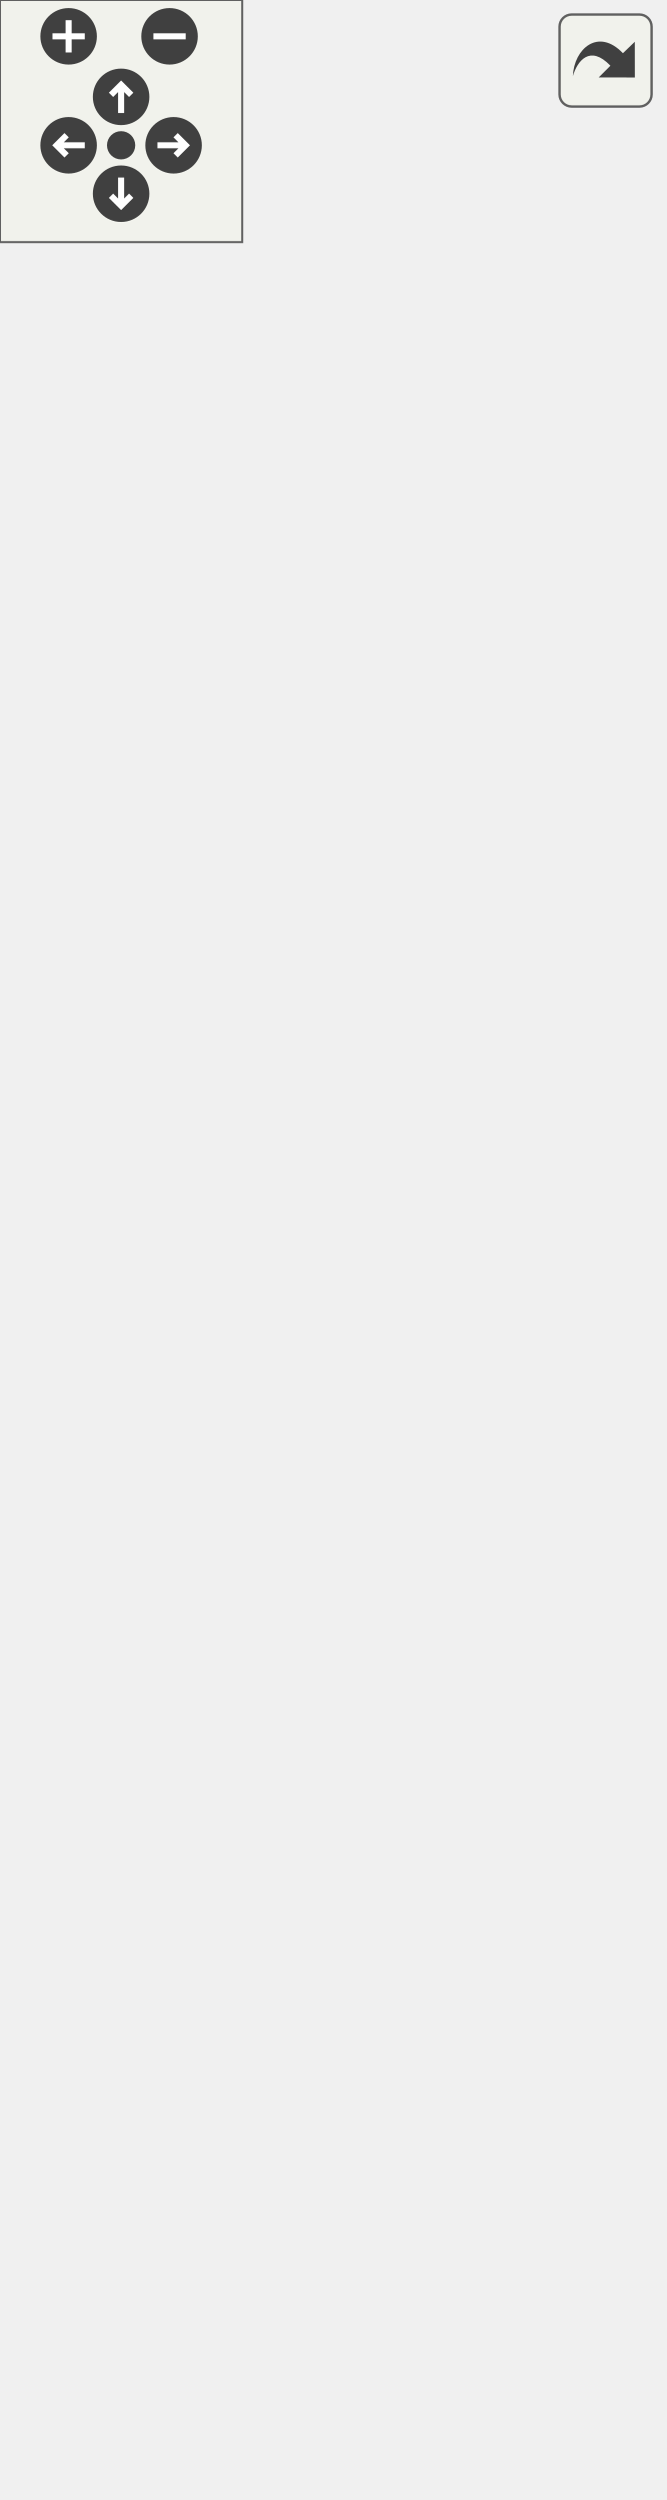
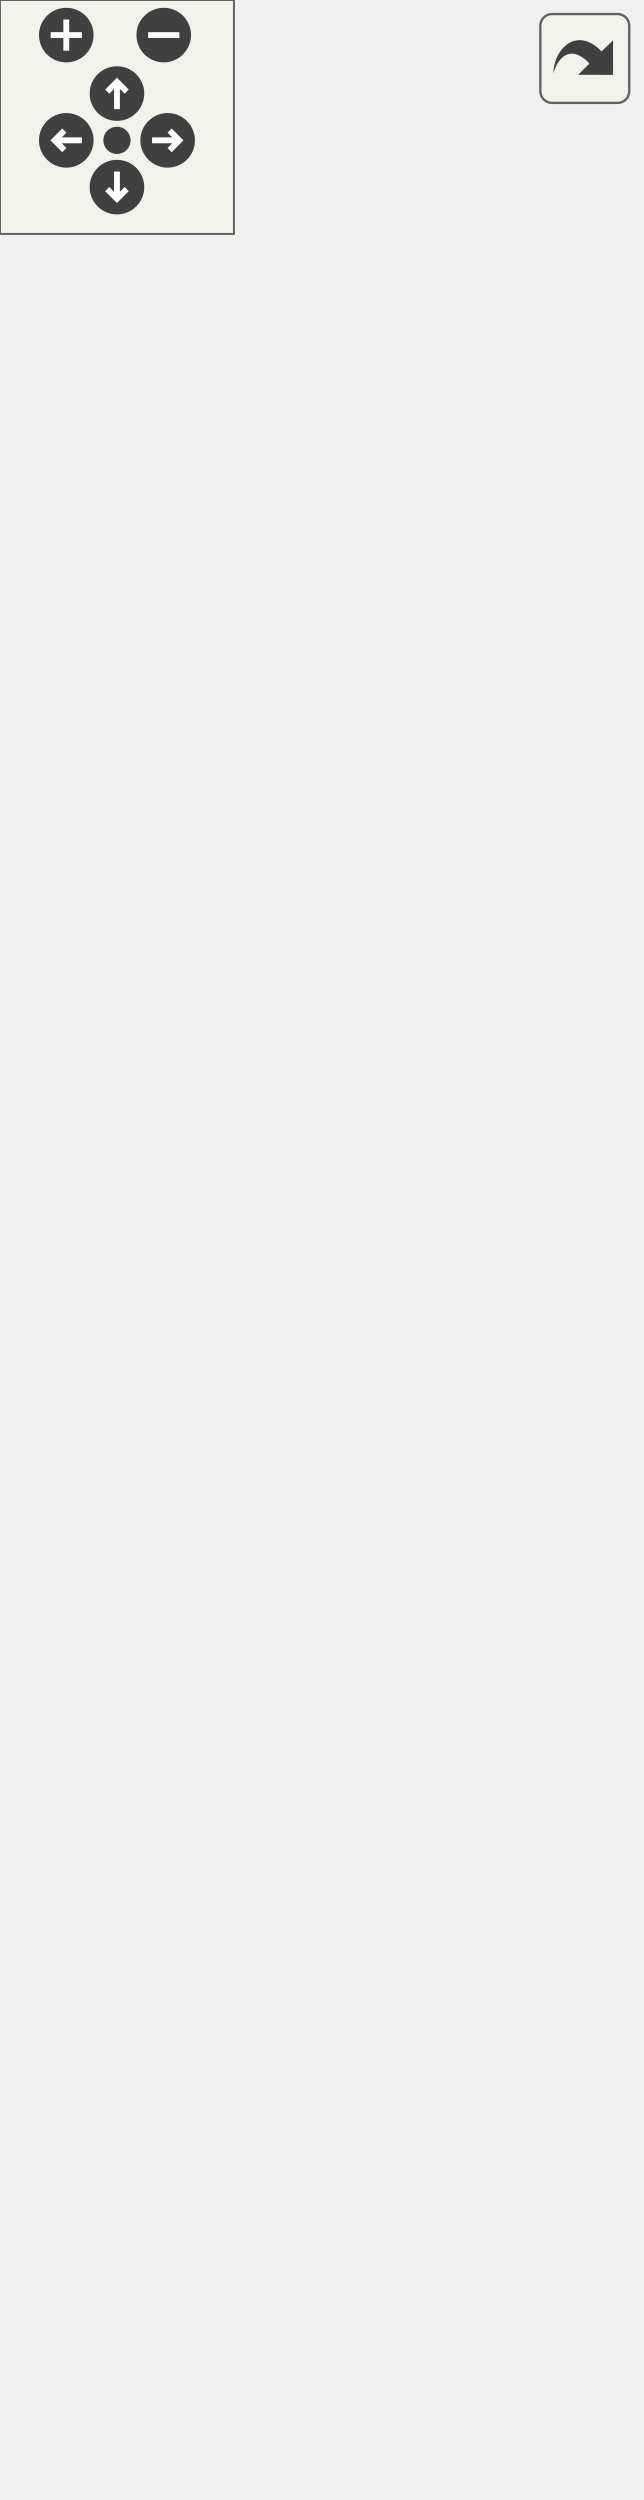
<svg xmlns="http://www.w3.org/2000/svg" xmlns:xlink="http://www.w3.org/1999/xlink" id="main" version="1.1" xml:space="preserve">
  <style type="text/css">
.edge:hover path { stroke: red; }
.edge:hover polygon { stroke: red; fill: red; }
</style>
  <defs>
    <circle id="rim" cx="0" cy="0" r="7" />
    <circle id="rim2" cx="0" cy="0" r="3.5" />
    <g id="zoomPlus">
      <use xlink:href="#rim" fill="#404040">
        <set attributeName="fill" to="#808080" begin="zoomplus.mouseover" end="zoomplus.mouseout" />
      </use>
      <path d="M-4,0h8M0,-4v8" fill="none" stroke="white" stroke-width="1.5" pointer-events="none" />
    </g>
    <g id="zoomMin">
      <use xlink:href="#rim" fill="#404040">
        <set attributeName="fill" to="#808080" begin="zoomminus.mouseover" end="zoomminus.mouseout" />
      </use>
      <path d="M-4,0h8" fill="none" stroke="white" stroke-width="1.5" pointer-events="none" />
    </g>
    <g id="dirArrow">
      <path fill="none" stroke="white" stroke-width="1.5" d="M0,-3.0v7 M-2.5,-0.5L0,-3.0L2.5,-0.5" />
    </g>
    <g id="resetDef">
      <use xlink:href="#rim2" fill="#404040">
        <set attributeName="fill" to="#808080" begin="reset.mouseover" end="reset.mouseout" />
      </use>
    </g>
  </defs>
  <svg id="graph" class="graph">
    <g id="viewport">
      <g id="node1" class="node">
        <g id="a_node1">
          <a xlink:title=" ">
-             <polygon fill="#bfbfbf" stroke="black" points="0,-0.5 0,-453.5 164,-453.5 164,-0.5 0,-0.5" />
-             <text text-anchor="middle" x="82" y="-441.5" font-family="Helvetica,sans-Serif" font-size="10.00">RenderManager</text>
-             <polyline fill="none" stroke="black" points="0,-434.5 164,-434.5 " />
-             <text text-anchor="start" x="8" y="-422.5" font-family="Helvetica,sans-Serif" font-size="10.00">- instance</text>
-             <text text-anchor="start" x="8" y="-411.5" font-family="Helvetica,sans-Serif" font-size="10.00">- window</text>
-             <text text-anchor="start" x="8" y="-400.5" font-family="Helvetica,sans-Serif" font-size="10.00">- imageCount</text>
-             <text text-anchor="start" x="8" y="-389.5" font-family="Helvetica,sans-Serif" font-size="10.00">- physicalDevice</text>
-             <text text-anchor="start" x="8" y="-378.5" font-family="Helvetica,sans-Serif" font-size="10.00">- device</text>
-             <text text-anchor="start" x="8" y="-367.5" font-family="Helvetica,sans-Serif" font-size="10.00">- graphicsQueue</text>
-             <text text-anchor="start" x="8" y="-356.5" font-family="Helvetica,sans-Serif" font-size="10.00">- transferQueue</text>
-             <text text-anchor="start" x="8" y="-345.5" font-family="Helvetica,sans-Serif" font-size="10.00">- computeQueue</text>
-             <text text-anchor="start" x="8" y="-334.5" font-family="Helvetica,sans-Serif" font-size="10.00">- presentQueue</text>
-             <text text-anchor="start" x="8" y="-323.5" font-family="Helvetica,sans-Serif" font-size="10.00">- graphicsPool</text>
-             <text text-anchor="start" x="8" y="-312.5" font-family="Helvetica,sans-Serif" font-size="10.00">and 36 more...</text>
-             <polyline fill="none" stroke="black" points="0,-305.5 164,-305.5 " />
-             <text text-anchor="start" x="8" y="-293.5" font-family="Helvetica,sans-Serif" font-size="10.00">+ resizeSwapChain()</text>
-             <text text-anchor="start" x="8" y="-282.5" font-family="Helvetica,sans-Serif" font-size="10.00">+ updateRenderData()</text>
-             <text text-anchor="start" x="8" y="-271.5" font-family="Helvetica,sans-Serif" font-size="10.00">+ drawFrame()</text>
-             <text text-anchor="start" x="8" y="-260.5" font-family="Helvetica,sans-Serif" font-size="10.00">+ processInputs()</text>
-             <text text-anchor="start" x="8" y="-249.5" font-family="Helvetica,sans-Serif" font-size="10.00">+ loadMesh()</text>
-             <text text-anchor="start" x="8" y="-238.5" font-family="Helvetica,sans-Serif" font-size="10.00">+ getScene()</text>
-             <text text-anchor="start" x="8" y="-227.5" font-family="Helvetica,sans-Serif" font-size="10.00">+ getSceneWriter()</text>
-             <text text-anchor="start" x="8" y="-216.5" font-family="Helvetica,sans-Serif" font-size="10.00">+ getMaterialLibrary()</text>
-             <text text-anchor="start" x="8" y="-205.5" font-family="Helvetica,sans-Serif" font-size="10.00">+ getTextureLibrary()</text>
-             <text text-anchor="start" x="8" y="-194.5" font-family="Helvetica,sans-Serif" font-size="10.00">+ getMeshLibrary()</text>
-             <text text-anchor="start" x="8" y="-183.5" font-family="Helvetica,sans-Serif" font-size="10.00">and 7 more...</text>
-             <text text-anchor="start" x="8" y="-172.5" font-family="Helvetica,sans-Serif" font-size="10.00">+ create()</text>
-             <text text-anchor="start" x="8" y="-161.5" font-family="Helvetica,sans-Serif" font-size="10.00">- pickPhysicalDevice()</text>
-             <text text-anchor="start" x="8" y="-150.5" font-family="Helvetica,sans-Serif" font-size="10.00">- createLogicalDevice()</text>
-             <text text-anchor="start" x="8" y="-139.5" font-family="Helvetica,sans-Serif" font-size="10.00">- createCommandPools()</text>
-             <text text-anchor="start" x="8" y="-128.5" font-family="Helvetica,sans-Serif" font-size="10.00">- createSwapChain()</text>
-             <text text-anchor="start" x="8" y="-117.5" font-family="Helvetica,sans-Serif" font-size="10.00">- createRenderPass()</text>
-             <text text-anchor="start" x="8" y="-106.5" font-family="Helvetica,sans-Serif" font-size="10.00">- createFrameBuffer()</text>
-             <text text-anchor="start" x="8" y="-95.5" font-family="Helvetica,sans-Serif" font-size="10.00">- createSceneObjects()</text>
-             <text text-anchor="start" x="8" y="-84.5" font-family="Helvetica,sans-Serif" font-size="10.00">- createPostProcessingPipelines()</text>
-             <text text-anchor="start" x="8" y="-73.5" font-family="Helvetica,sans-Serif" font-size="10.00">- createDefaultMaterialLayout()</text>
-             <text text-anchor="start" x="8" y="-62.5" font-family="Helvetica,sans-Serif" font-size="10.00">- createUIObjects()</text>
-             <text text-anchor="start" x="8" y="-51.5" font-family="Helvetica,sans-Serif" font-size="10.00">- createRenderObjects()</text>
-             <text text-anchor="start" x="8" y="-40.5" font-family="Helvetica,sans-Serif" font-size="10.00">- recreateSwapChain()</text>
-             <text text-anchor="start" x="8" y="-29.5" font-family="Helvetica,sans-Serif" font-size="10.00">- processMouseInputs()</text>
+             <polygon fill="#bfbfbf" stroke="black" points="0,-0.5 0,-475.5 164,-475.5 164,-0.5 0,-0.5" />
+             <text text-anchor="middle" x="82" y="-463.5" font-family="Helvetica,sans-Serif" font-size="10.00">RenderManager</text>
+             <polyline fill="none" stroke="black" points="0,-456.5 164,-456.5 " />
+             <text text-anchor="start" x="8" y="-444.5" font-family="Helvetica,sans-Serif" font-size="10.00">- instance</text>
+             <text text-anchor="start" x="8" y="-433.5" font-family="Helvetica,sans-Serif" font-size="10.00">- window</text>
+             <text text-anchor="start" x="8" y="-422.5" font-family="Helvetica,sans-Serif" font-size="10.00">- imageCount</text>
+             <text text-anchor="start" x="8" y="-411.5" font-family="Helvetica,sans-Serif" font-size="10.00">- physicalDevice</text>
+             <text text-anchor="start" x="8" y="-400.5" font-family="Helvetica,sans-Serif" font-size="10.00">- device</text>
+             <text text-anchor="start" x="8" y="-389.5" font-family="Helvetica,sans-Serif" font-size="10.00">- graphicsQueue</text>
+             <text text-anchor="start" x="8" y="-378.5" font-family="Helvetica,sans-Serif" font-size="10.00">- transferQueue</text>
+             <text text-anchor="start" x="8" y="-367.5" font-family="Helvetica,sans-Serif" font-size="10.00">- computeQueue</text>
+             <text text-anchor="start" x="8" y="-356.5" font-family="Helvetica,sans-Serif" font-size="10.00">- presentQueue</text>
+             <text text-anchor="start" x="8" y="-345.5" font-family="Helvetica,sans-Serif" font-size="10.00">- graphicsPool</text>
+             <text text-anchor="start" x="8" y="-334.5" font-family="Helvetica,sans-Serif" font-size="10.00">and 37 more...</text>
+             <polyline fill="none" stroke="black" points="0,-327.5 164,-327.5 " />
+             <text text-anchor="start" x="8" y="-315.5" font-family="Helvetica,sans-Serif" font-size="10.00">+ resizeSwapChain()</text>
+             <text text-anchor="start" x="8" y="-304.5" font-family="Helvetica,sans-Serif" font-size="10.00">+ updateRenderData()</text>
+             <text text-anchor="start" x="8" y="-293.5" font-family="Helvetica,sans-Serif" font-size="10.00">+ drawFrame()</text>
+             <text text-anchor="start" x="8" y="-282.5" font-family="Helvetica,sans-Serif" font-size="10.00">+ processInputs()</text>
+             <text text-anchor="start" x="8" y="-271.5" font-family="Helvetica,sans-Serif" font-size="10.00">+ waitForExecution()</text>
+             <text text-anchor="start" x="8" y="-260.5" font-family="Helvetica,sans-Serif" font-size="10.00">+ registerFunctionNextFrame()</text>
+             <text text-anchor="start" x="8" y="-249.5" font-family="Helvetica,sans-Serif" font-size="10.00">+ callFunctions()</text>
+             <text text-anchor="start" x="8" y="-238.5" font-family="Helvetica,sans-Serif" font-size="10.00">+ loadMesh()</text>
+             <text text-anchor="start" x="8" y="-227.5" font-family="Helvetica,sans-Serif" font-size="10.00">+ getScene()</text>
+             <text text-anchor="start" x="8" y="-216.5" font-family="Helvetica,sans-Serif" font-size="10.00">+ getSceneWriter()</text>
+             <text text-anchor="start" x="8" y="-205.5" font-family="Helvetica,sans-Serif" font-size="10.00">and 10 more...</text>
+             <text text-anchor="start" x="8" y="-194.5" font-family="Helvetica,sans-Serif" font-size="10.00">+ create()</text>
+             <text text-anchor="start" x="8" y="-183.5" font-family="Helvetica,sans-Serif" font-size="10.00">+ invalidateFrame()</text>
+             <text text-anchor="start" x="8" y="-172.5" font-family="Helvetica,sans-Serif" font-size="10.00">- pickPhysicalDevice()</text>
+             <text text-anchor="start" x="8" y="-161.5" font-family="Helvetica,sans-Serif" font-size="10.00">- createLogicalDevice()</text>
+             <text text-anchor="start" x="8" y="-150.5" font-family="Helvetica,sans-Serif" font-size="10.00">- createCommandPools()</text>
+             <text text-anchor="start" x="8" y="-139.5" font-family="Helvetica,sans-Serif" font-size="10.00">- createSwapChain()</text>
+             <text text-anchor="start" x="8" y="-128.5" font-family="Helvetica,sans-Serif" font-size="10.00">- createRenderPass()</text>
+             <text text-anchor="start" x="8" y="-117.5" font-family="Helvetica,sans-Serif" font-size="10.00">- createFrameBuffer()</text>
+             <text text-anchor="start" x="8" y="-106.5" font-family="Helvetica,sans-Serif" font-size="10.00">- createSceneObjects()</text>
+             <text text-anchor="start" x="8" y="-95.5" font-family="Helvetica,sans-Serif" font-size="10.00">- createPostProcessingPipelines()</text>
+             <text text-anchor="start" x="8" y="-84.5" font-family="Helvetica,sans-Serif" font-size="10.00">- createDefaultMaterialLayout()</text>
+             <text text-anchor="start" x="8" y="-73.5" font-family="Helvetica,sans-Serif" font-size="10.00">- createUIObjects()</text>
+             <text text-anchor="start" x="8" y="-62.5" font-family="Helvetica,sans-Serif" font-size="10.00">- createRenderObjects()</text>
+             <text text-anchor="start" x="8" y="-51.5" font-family="Helvetica,sans-Serif" font-size="10.00">- recreateSwapChain()</text>
+             <text text-anchor="start" x="8" y="-40.5" font-family="Helvetica,sans-Serif" font-size="10.00">- processMouseInputs()</text>
+             <text text-anchor="start" x="8" y="-29.5" font-family="Helvetica,sans-Serif" font-size="10.00">- drawFrame_()</text>
            <text text-anchor="start" x="8" y="-18.5" font-family="Helvetica,sans-Serif" font-size="10.00">- keyCallback()</text>
            <text text-anchor="start" x="8" y="-7.5" font-family="Helvetica,sans-Serif" font-size="10.00">- mouseButtonCallback()</text>
          </a>
        </g>
      </g>
      <g id="node2" class="node">
        <g id="a_node2">
          <a xlink:title=" ">
-             <polygon fill="none" stroke="black" points="8.5,-490.5 8.5,-558.5 155.5,-558.5 155.5,-490.5 8.5,-490.5" />
-             <text text-anchor="start" x="16.5" y="-546.5" font-family="Helvetica,sans-Serif" font-size="10.00">std::enable_shared</text>
-             <text text-anchor="middle" x="82" y="-535.5" font-family="Helvetica,sans-Serif" font-size="10.00">_from_this&lt; RenderManager &gt;</text>
-             <polyline fill="none" stroke="black" points="8.5,-528.5 155.5,-528.5 " />
-             <text text-anchor="middle" x="82" y="-516.5" font-family="Helvetica,sans-Serif" font-size="10.00"> </text>
-             <polyline fill="none" stroke="black" points="8.5,-509.5 155.5,-509.5 " />
-             <text text-anchor="middle" x="82" y="-497.5" font-family="Helvetica,sans-Serif" font-size="10.00"> </text>
+             <polygon fill="none" stroke="black" points="8.5,-512.5 8.5,-580.5 155.5,-580.5 155.5,-512.5 8.5,-512.5" />
+             <text text-anchor="start" x="16.5" y="-568.5" font-family="Helvetica,sans-Serif" font-size="10.00">std::enable_shared</text>
+             <text text-anchor="middle" x="82" y="-557.5" font-family="Helvetica,sans-Serif" font-size="10.00">_from_this&lt; RenderManager &gt;</text>
+             <polyline fill="none" stroke="black" points="8.5,-550.5 155.5,-550.5 " />
+             <text text-anchor="middle" x="82" y="-538.5" font-family="Helvetica,sans-Serif" font-size="10.00"> </text>
+             <polyline fill="none" stroke="black" points="8.5,-531.5 155.5,-531.5 " />
+             <text text-anchor="middle" x="82" y="-519.5" font-family="Helvetica,sans-Serif" font-size="10.00"> </text>
          </a>
        </g>
      </g>
      <g id="edge1" class="edge">
-         <path fill="none" stroke="midnightblue" d="M82,-480.28C82,-472.14 82,-463.14 82,-453.52" />
-         <polygon fill="none" stroke="midnightblue" points="78.5,-480.46 82,-490.46 85.5,-480.46 78.5,-480.46" />
+         <path fill="none" stroke="midnightblue" d="M82,-502.32C82,-494.26 82,-485.33 82,-475.78" />
+         <polygon fill="none" stroke="midnightblue" points="78.5,-502.41 82,-512.41 85.5,-502.41 78.5,-502.41" />
      </g>
    </g>
  </svg>
  <g id="navigator" transform="translate(0 0)" fill="#404254">
    <rect fill="#f2f5e9" fill-opacity="0.5" stroke="#606060" stroke-width=".5" x="0" y="0" width="60" height="60" />
    <use id="zoomplus" xlink:href="#zoomPlus" x="17" y="9" />
    <use id="zoomminus" xlink:href="#zoomMin" x="42" y="9" />
    <use id="reset" xlink:href="#resetDef" x="30" y="36" />
    <g id="arrowUp" xlink:href="#dirArrow" transform="translate(30 24)">
      <use xlink:href="#rim" fill="#404040">
        <set attributeName="fill" to="#808080" begin="arrowUp.mouseover" end="arrowUp.mouseout" />
      </use>
      <path fill="none" stroke="white" stroke-width="1.5" d="M0,-3.0v7 M-2.5,-0.5L0,-3.0L2.5,-0.5" />
    </g>
    <g id="arrowRight" xlink:href="#dirArrow" transform="rotate(90) translate(36 -43)">
      <use xlink:href="#rim" fill="#404040">
        <set attributeName="fill" to="#808080" begin="arrowRight.mouseover" end="arrowRight.mouseout" />
      </use>
      <path fill="none" stroke="white" stroke-width="1.5" d="M0,-3.0v7 M-2.5,-0.5L0,-3.0L2.5,-0.5" />
    </g>
    <g id="arrowDown" xlink:href="#dirArrow" transform="rotate(180) translate(-30 -48)">
      <use xlink:href="#rim" fill="#404040">
        <set attributeName="fill" to="#808080" begin="arrowDown.mouseover" end="arrowDown.mouseout" />
      </use>
      <path fill="none" stroke="white" stroke-width="1.5" d="M0,-3.0v7 M-2.5,-0.5L0,-3.0L2.5,-0.5" />
    </g>
    <g id="arrowLeft" xlink:href="#dirArrow" transform="rotate(270) translate(-36 17)">
      <use xlink:href="#rim" fill="#404040">
        <set attributeName="fill" to="#808080" begin="arrowLeft.mouseover" end="arrowLeft.mouseout" />
      </use>
      <path fill="none" stroke="white" stroke-width="1.5" d="M0,-3.0v7 M-2.5,-0.5L0,-3.0L2.5,-0.5" />
    </g>
  </g>
  <svg viewBox="0 0 15 15" width="100%" height="30px" preserveAspectRatio="xMaxYMin meet">
    <g id="arrow_out" transform="scale(0.3 0.3)">
      <a xlink:href="class_render_manager__inherit__graph_org.svg" target="_base">
        <rect id="button" ry="5" rx="5" y="6" x="6" height="38" width="38" fill="#f2f5e9" fill-opacity="0.5" stroke="#606060" stroke-width="1.0" />
        <path id="arrow" d="M 11.5,31.437 C 11.94,20.098 22.043,11.323 32.159,21.979 L 37.069,17.246 C 37.069,17.246 37.088,32 37.088,32 L 22.16,31.978 C 22.16,31.978 26.998,27.14 26.998,27.14 C 18.529,18.264 13.292,25.23 11.5,31.437 z" style="fill:#404040;" />
      </a>
    </g>
  </svg>
</svg>
